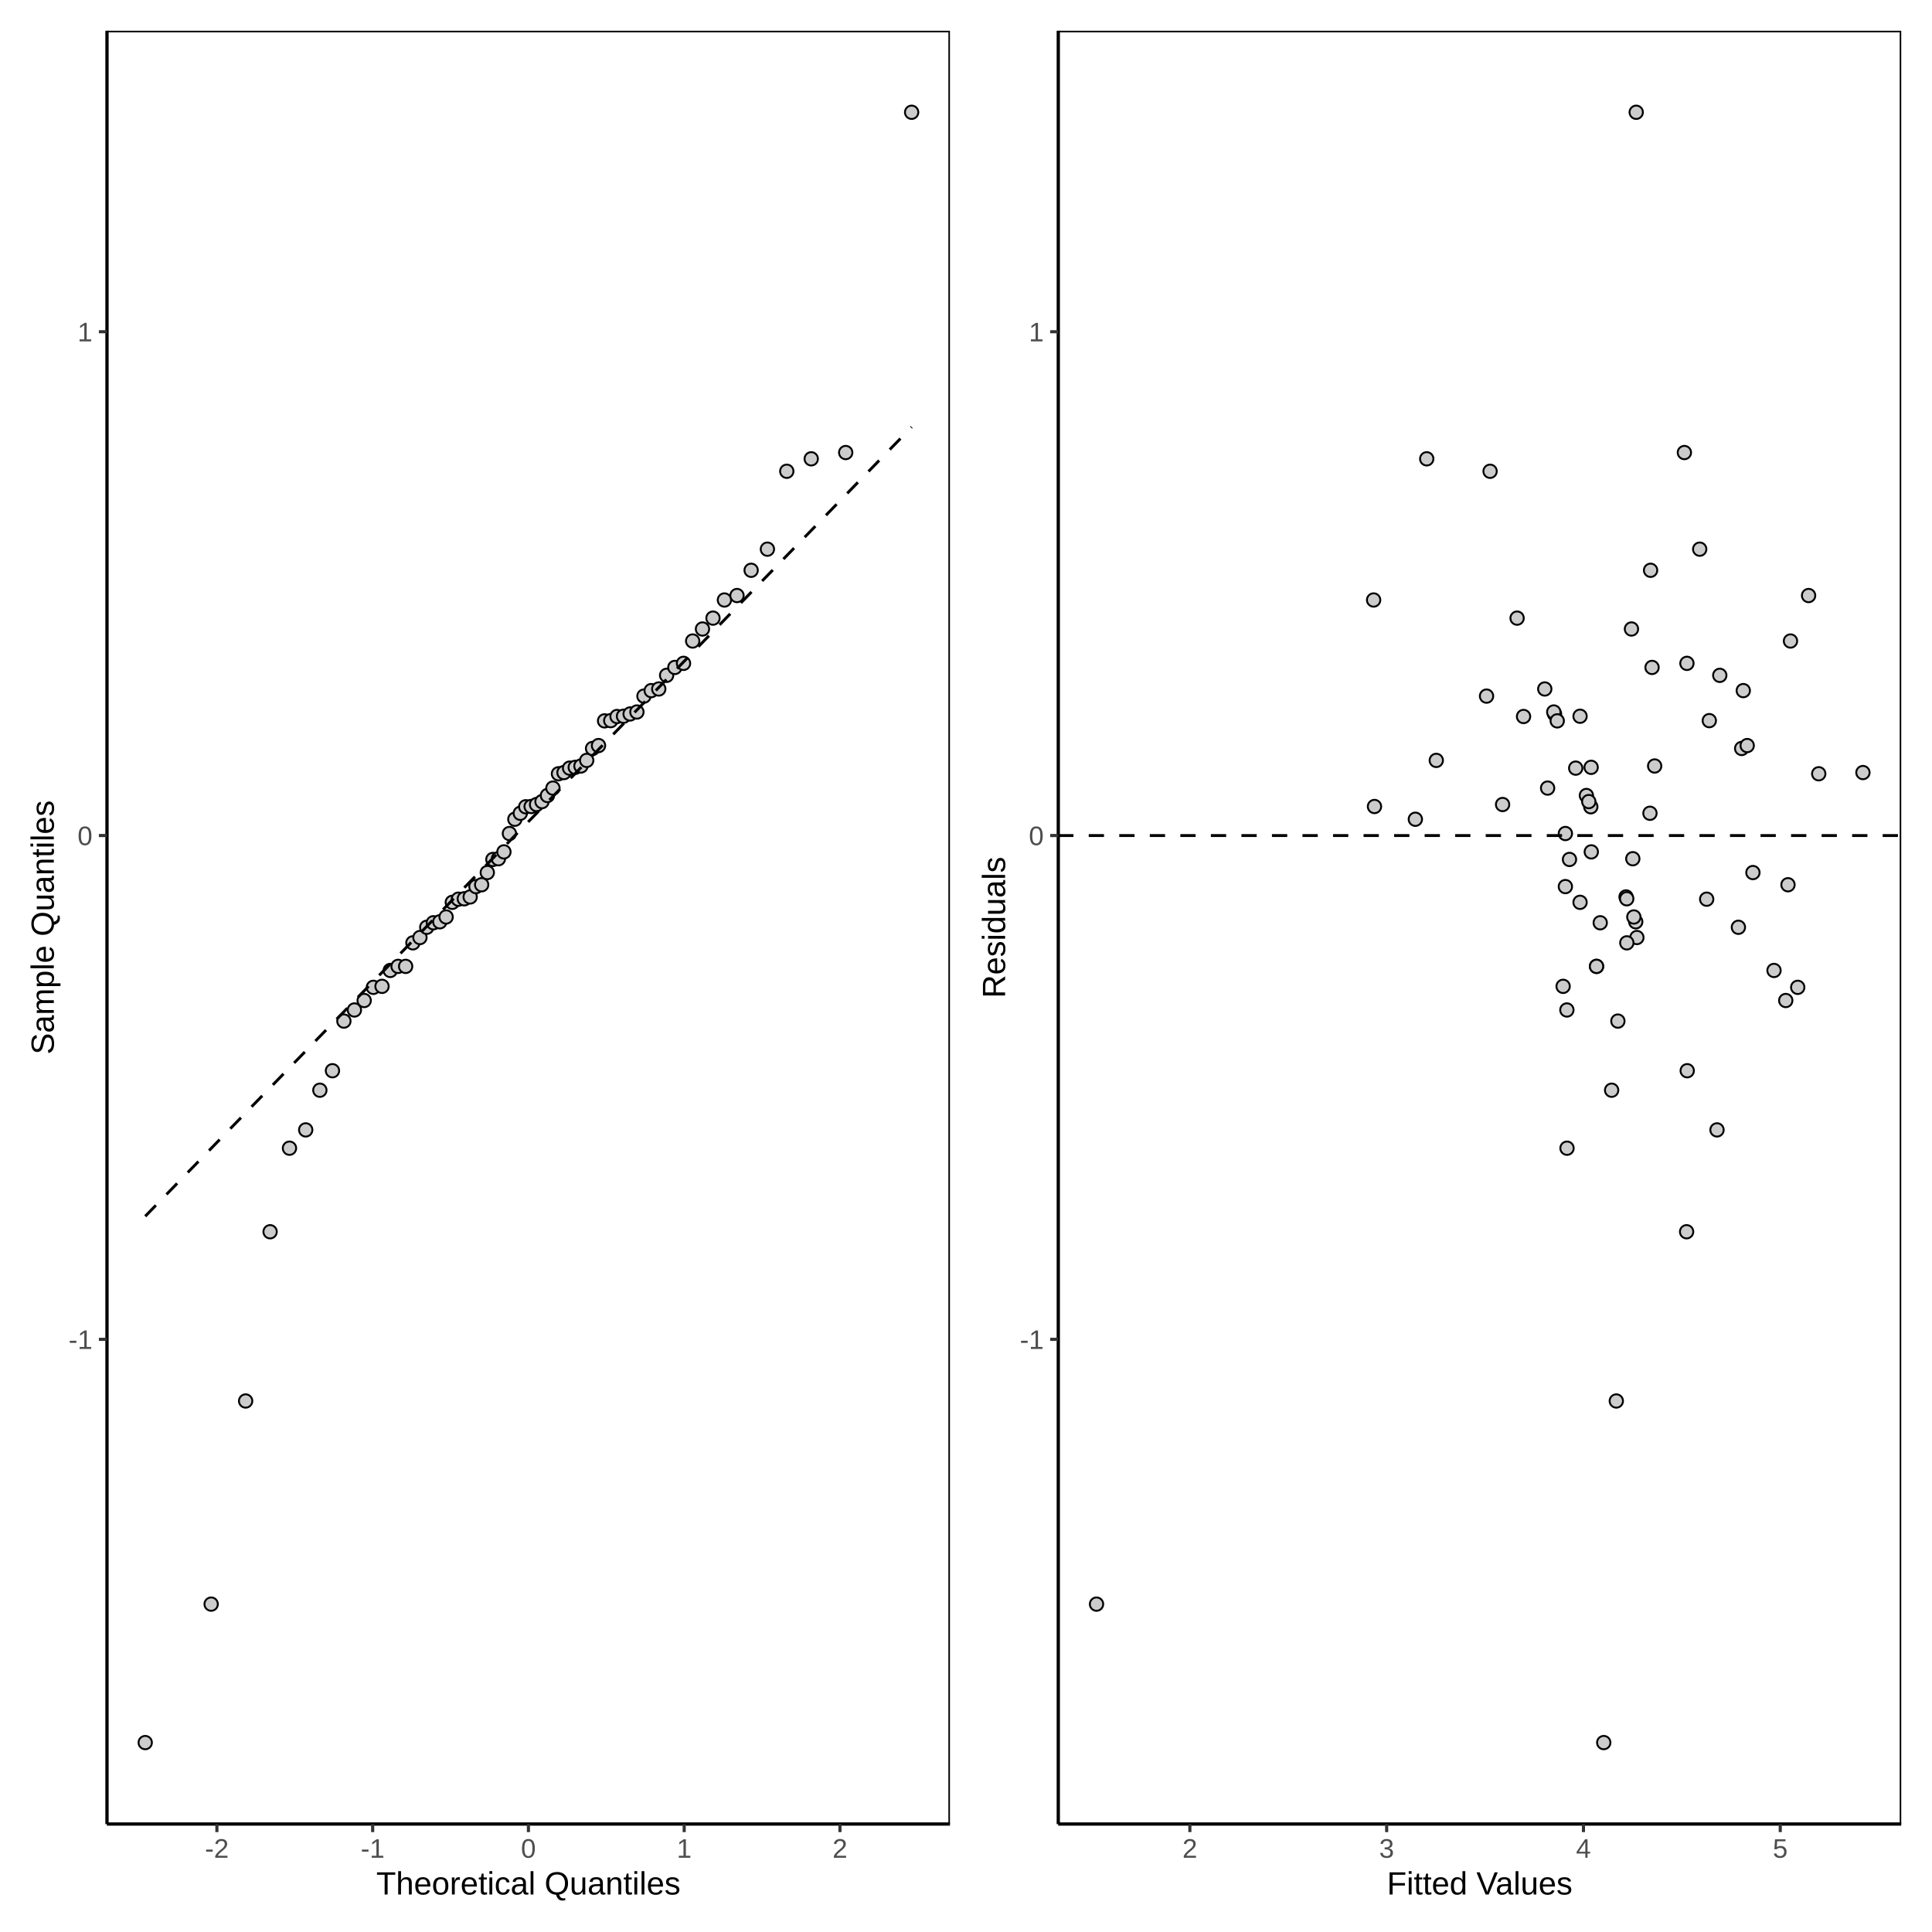
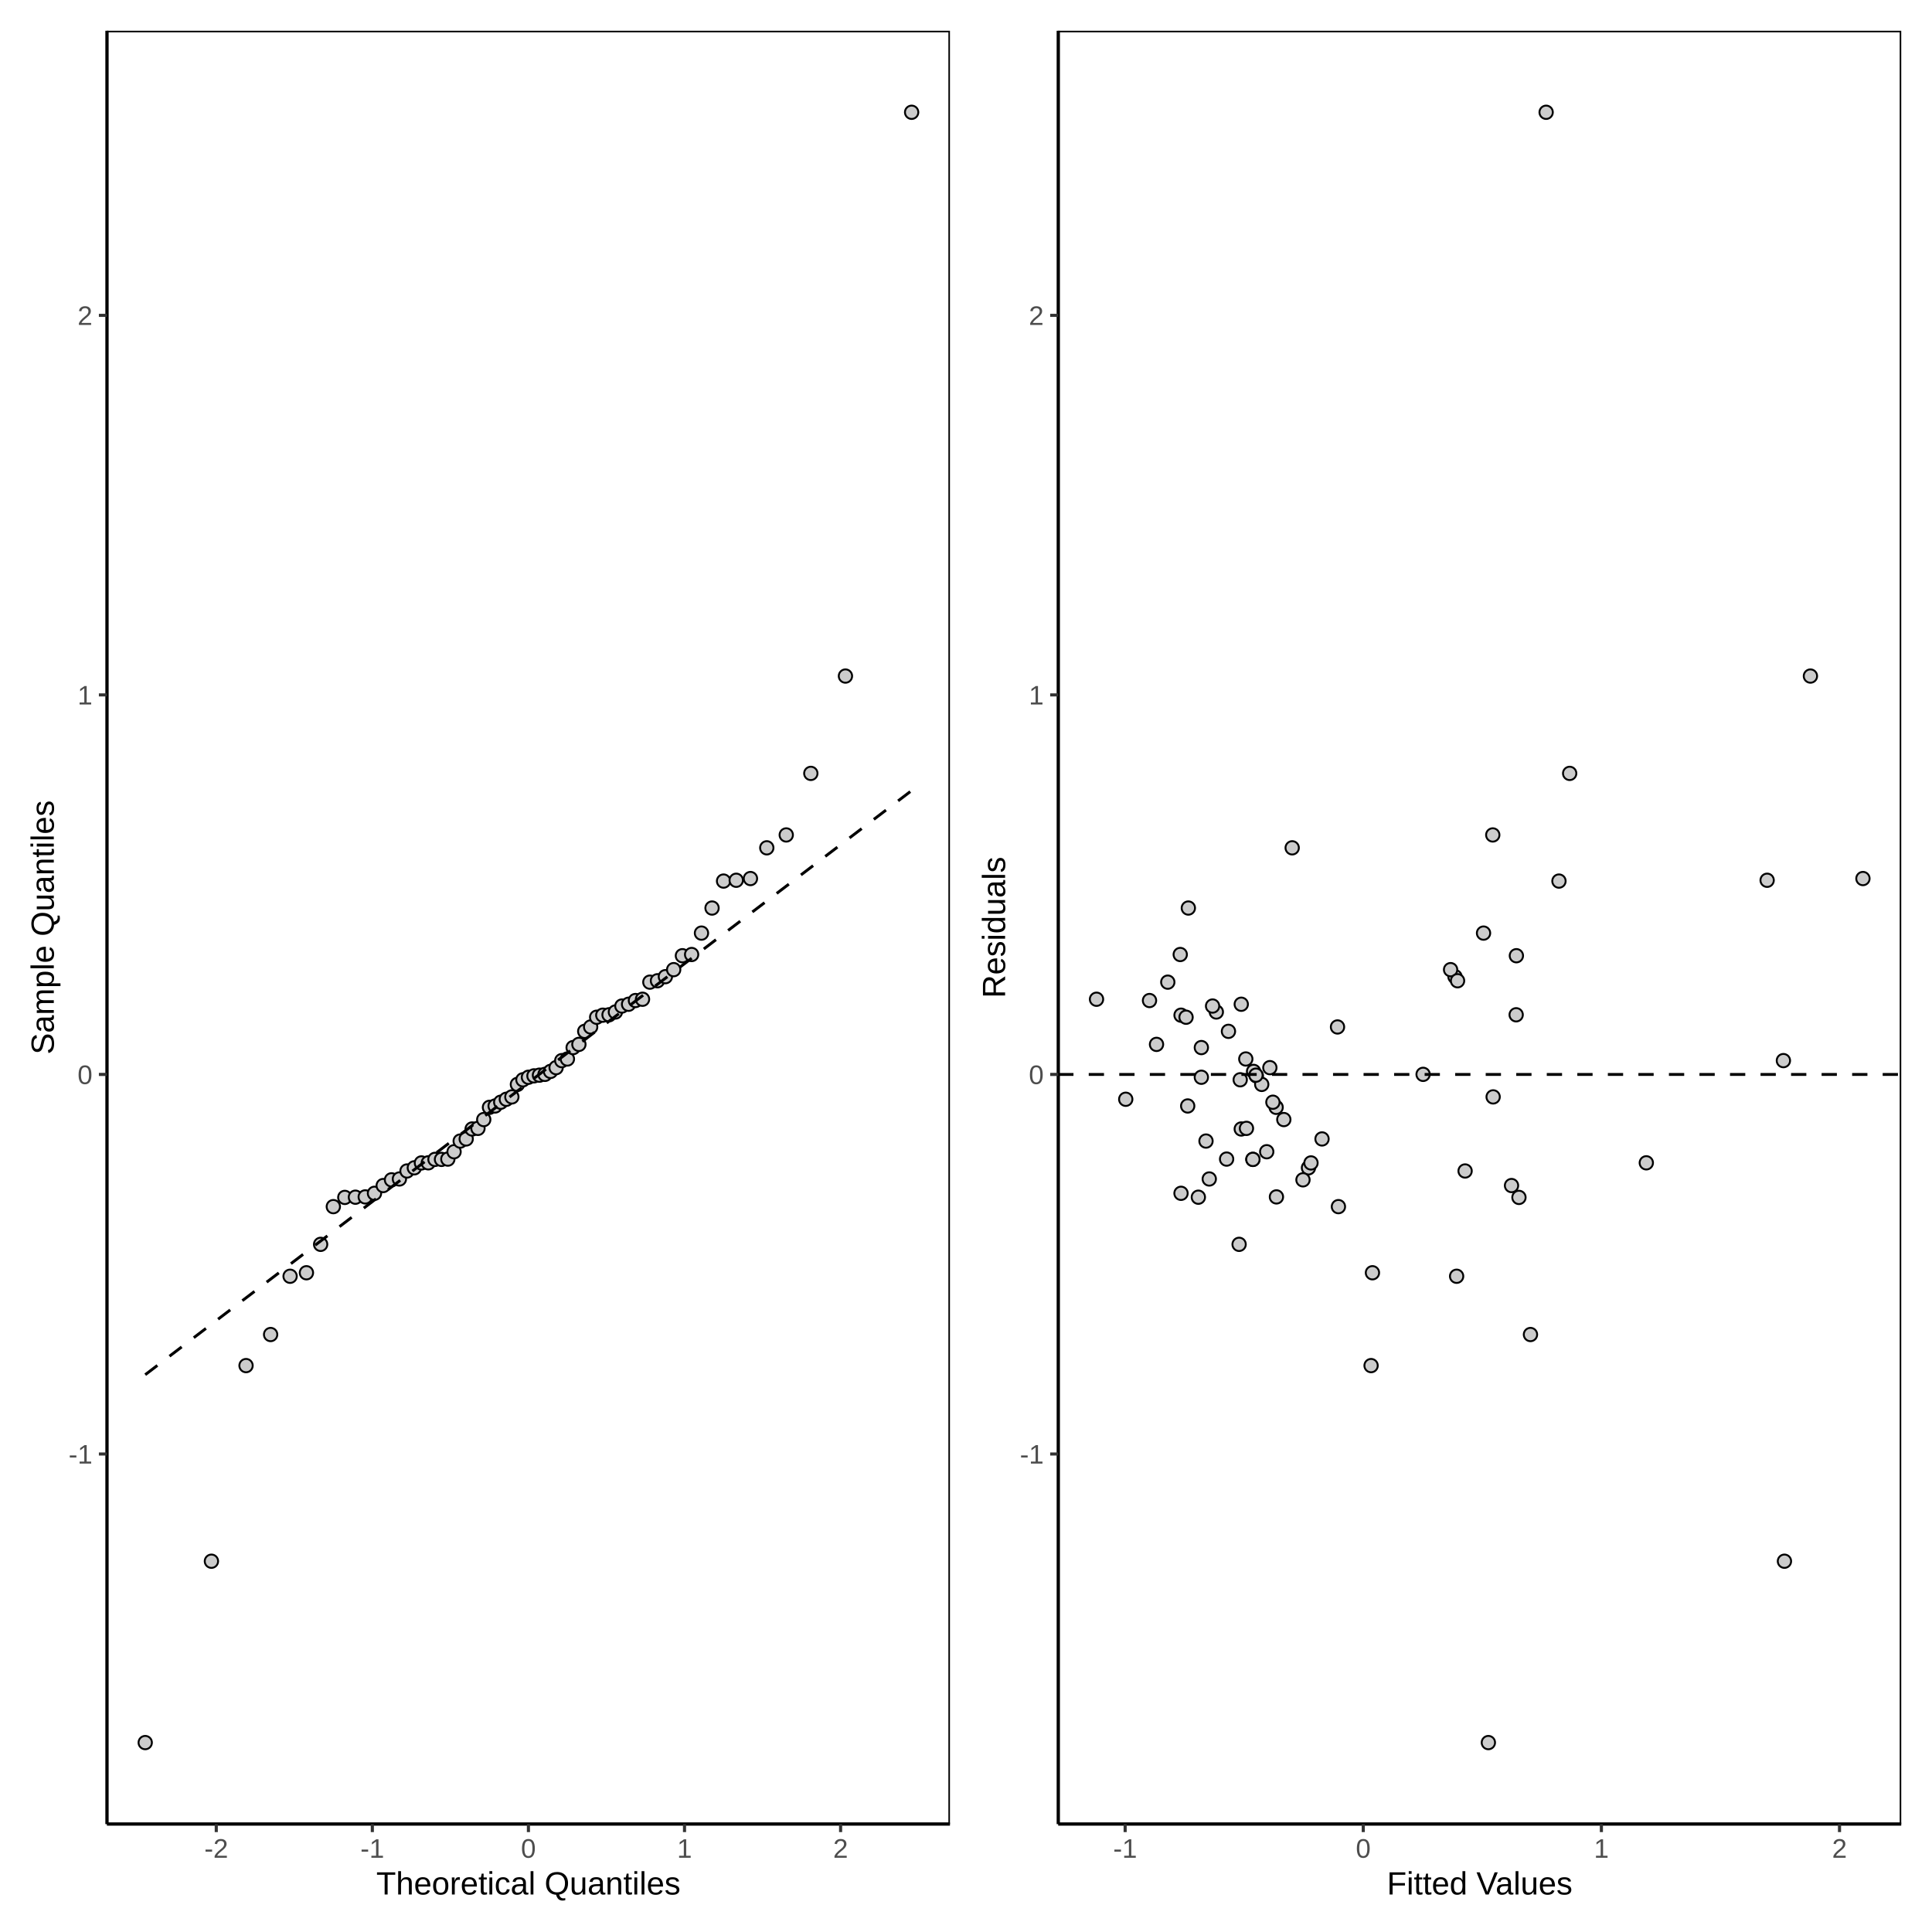
<svg xmlns="http://www.w3.org/2000/svg" class="svglite" width="720.00pt" height="720.00pt" viewBox="0 0 720.00 720.00">
  <defs>
    <style type="text/css">
    .svglite line, .svglite polyline, .svglite polygon, .svglite path, .svglite rect, .svglite circle {
      fill: none;
      stroke: #000000;
      stroke-linecap: round;
      stroke-linejoin: round;
      stroke-miterlimit: 10.00;
    }
    .svglite text {
      white-space: pre;
    }
  </style>
  </defs>
  <rect width="100%" height="100%" style="stroke: none; fill: #FFFFFF;" />
  <defs>
    <clipPath id="cpMC4wMHw3MjAuMDB8MC4wMHw3MjAuMDA=">
      <rect x="0.00" y="0.00" width="720.00" height="720.00" />
    </clipPath>
  </defs>
  <g clip-path="url(#cpMC4wMHw3MjAuMDB8MC4wMHw3MjAuMDA=)">
    <rect x="0" y="0.00" width="720.00" height="720.00" style="stroke-width: 1.07; stroke: #FFFFFF; fill: #FFFFFF;" />
  </g>
  <defs>
    <clipPath id="cpMzkuODR8NzA4LjU0fDExLjQ2fDY3OS43OQ==">
      <rect x="39.84" y="11.46" width="668.70" height="668.33" />
    </clipPath>
  </defs>
  <g clip-path="url(#cpMzkuODR8NzA4LjU0fDExLjQ2fDY3OS43OQ==)">
</g>
  <g clip-path="url(#cpMC4wMHw3MjAuMDB8MC4wMHw3MjAuMDA=)">
</g>
  <defs>
    <clipPath id="cpNS40OHwzNjAuMDB8NS40OHw3MTQuNTI=">
      <rect x="5.48" y="5.48" width="354.52" height="709.04" />
    </clipPath>
  </defs>
  <g clip-path="url(#cpNS40OHwzNjAuMDB8NS40OHw3MTQuNTI=)">
    <rect x="5.48" y="5.48" width="354.52" height="709.04" style="stroke-width: 1.16; stroke: #FFFFFF; fill: #FFFFFF;" />
  </g>
  <g clip-path="url(#cpMC4wMHw3MjAuMDB8MC4wMHw3MjAuMDA=)">
</g>
  <defs>
    <clipPath id="cpMzYwLjAwfDcxNC41Mnw1LjQ4fDcxNC41Mg==">
      <rect x="360.00" y="5.48" width="354.52" height="709.04" />
    </clipPath>
  </defs>
  <g clip-path="url(#cpMzYwLjAwfDcxNC41Mnw1LjQ4fDcxNC41Mg==)">
    <rect x="360.00" y="5.48" width="354.52" height="709.04" style="stroke-width: 1.16; stroke: #FFFFFF; fill: #FFFFFF;" />
  </g>
  <g clip-path="url(#cpMC4wMHw3MjAuMDB8MC4wMHw3MjAuMDA=)">
</g>
  <defs>
    <clipPath id="cpMzkuODR8MzU0LjAyfDExLjQ2fDY3OS43OQ==">
      <rect x="39.84" y="11.46" width="314.18" height="668.33" />
    </clipPath>
  </defs>
  <g clip-path="url(#cpMzkuODR8MzU0LjAyfDExLjQ2fDY3OS43OQ==)">
    <rect x="39.84" y="11.46" width="314.18" height="668.33" style="stroke-width: 1.16; stroke: none; fill: #FFFFFF;" />
    <circle cx="54.12" cy="649.41" r="2.49" style="stroke-width: 0.71; fill: #CCCCCC;" />
-     <circle cx="78.69" cy="597.81" r="2.49" style="stroke-width: 0.71; fill: #CCCCCC;" />
-     <circle cx="91.54" cy="522.11" r="2.49" style="stroke-width: 0.71; fill: #CCCCCC;" />
-     <circle cx="100.66" cy="459.04" r="2.49" style="stroke-width: 0.71; fill: #CCCCCC;" />
-     <circle cx="107.88" cy="427.90" r="2.49" style="stroke-width: 0.71; fill: #CCCCCC;" />
-     <circle cx="113.93" cy="421.08" r="2.49" style="stroke-width: 0.71; fill: #CCCCCC;" />
-     <circle cx="119.20" cy="406.29" r="2.49" style="stroke-width: 0.71; fill: #CCCCCC;" />
-     <circle cx="123.90" cy="399.03" r="2.49" style="stroke-width: 0.71; fill: #CCCCCC;" />
-     <circle cx="128.16" cy="380.53" r="2.49" style="stroke-width: 0.71; fill: #CCCCCC;" />
-     <circle cx="132.08" cy="376.39" r="2.49" style="stroke-width: 0.71; fill: #CCCCCC;" />
-     <circle cx="135.72" cy="372.86" r="2.49" style="stroke-width: 0.71; fill: #CCCCCC;" />
-     <circle cx="139.14" cy="367.95" r="2.49" style="stroke-width: 0.71; fill: #CCCCCC;" />
-     <circle cx="142.37" cy="367.58" r="2.49" style="stroke-width: 0.71; fill: #CCCCCC;" />
-     <circle cx="145.43" cy="361.66" r="2.49" style="stroke-width: 0.71; fill: #CCCCCC;" />
-     <circle cx="148.36" cy="360.14" r="2.49" style="stroke-width: 0.71; fill: #CCCCCC;" />
-     <circle cx="151.17" cy="360.14" r="2.49" style="stroke-width: 0.71; fill: #CCCCCC;" />
-     <circle cx="153.88" cy="351.37" r="2.49" style="stroke-width: 0.71; fill: #CCCCCC;" />
-     <circle cx="156.50" cy="349.39" r="2.49" style="stroke-width: 0.71; fill: #CCCCCC;" />
-     <circle cx="159.04" cy="345.57" r="2.49" style="stroke-width: 0.71; fill: #CCCCCC;" />
-     <circle cx="161.50" cy="343.89" r="2.49" style="stroke-width: 0.71; fill: #CCCCCC;" />
-     <circle cx="163.91" cy="343.53" r="2.49" style="stroke-width: 0.71; fill: #CCCCCC;" />
-     <circle cx="166.26" cy="341.73" r="2.49" style="stroke-width: 0.71; fill: #CCCCCC;" />
-     <circle cx="168.56" cy="336.27" r="2.49" style="stroke-width: 0.71; fill: #CCCCCC;" />
-     <circle cx="170.82" cy="335.10" r="2.49" style="stroke-width: 0.71; fill: #CCCCCC;" />
-     <circle cx="173.03" cy="334.95" r="2.49" style="stroke-width: 0.71; fill: #CCCCCC;" />
-     <circle cx="175.22" cy="334.26" r="2.49" style="stroke-width: 0.71; fill: #CCCCCC;" />
-     <circle cx="177.37" cy="330.41" r="2.49" style="stroke-width: 0.71; fill: #CCCCCC;" />
-     <circle cx="179.50" cy="329.72" r="2.49" style="stroke-width: 0.71; fill: #CCCCCC;" />
-     <circle cx="181.60" cy="325.18" r="2.49" style="stroke-width: 0.71; fill: #CCCCCC;" />
-     <circle cx="183.68" cy="320.29" r="2.49" style="stroke-width: 0.71; fill: #CCCCCC;" />
-     <circle cx="185.75" cy="320.02" r="2.49" style="stroke-width: 0.71; fill: #CCCCCC;" />
-     <circle cx="187.80" cy="317.47" r="2.49" style="stroke-width: 0.71; fill: #CCCCCC;" />
-     <circle cx="189.84" cy="310.63" r="2.49" style="stroke-width: 0.71; fill: #CCCCCC;" />
-     <circle cx="191.87" cy="305.31" r="2.49" style="stroke-width: 0.71; fill: #CCCCCC;" />
-     <circle cx="193.90" cy="303.08" r="2.49" style="stroke-width: 0.71; fill: #CCCCCC;" />
-     <circle cx="195.92" cy="300.66" r="2.49" style="stroke-width: 0.71; fill: #CCCCCC;" />
-     <circle cx="197.94" cy="300.56" r="2.49" style="stroke-width: 0.71; fill: #CCCCCC;" />
-     <circle cx="199.96" cy="299.82" r="2.49" style="stroke-width: 0.71; fill: #CCCCCC;" />
-     <circle cx="201.99" cy="298.73" r="2.49" style="stroke-width: 0.71; fill: #CCCCCC;" />
-     <circle cx="204.02" cy="296.46" r="2.49" style="stroke-width: 0.71; fill: #CCCCCC;" />
-     <circle cx="206.06" cy="293.70" r="2.49" style="stroke-width: 0.71; fill: #CCCCCC;" />
-     <circle cx="208.12" cy="288.36" r="2.49" style="stroke-width: 0.71; fill: #CCCCCC;" />
-     <circle cx="210.18" cy="287.91" r="2.49" style="stroke-width: 0.71; fill: #CCCCCC;" />
-     <circle cx="212.27" cy="286.26" r="2.49" style="stroke-width: 0.71; fill: #CCCCCC;" />
-     <circle cx="214.37" cy="285.96" r="2.49" style="stroke-width: 0.71; fill: #CCCCCC;" />
-     <circle cx="216.50" cy="285.46" r="2.49" style="stroke-width: 0.71; fill: #CCCCCC;" />
-     <circle cx="218.65" cy="283.38" r="2.49" style="stroke-width: 0.71; fill: #CCCCCC;" />
-     <circle cx="220.83" cy="278.93" r="2.49" style="stroke-width: 0.71; fill: #CCCCCC;" />
-     <circle cx="223.05" cy="277.85" r="2.49" style="stroke-width: 0.71; fill: #CCCCCC;" />
-     <circle cx="225.31" cy="268.65" r="2.49" style="stroke-width: 0.71; fill: #CCCCCC;" />
-     <circle cx="227.61" cy="268.56" r="2.49" style="stroke-width: 0.71; fill: #CCCCCC;" />
-     <circle cx="229.95" cy="267.02" r="2.49" style="stroke-width: 0.71; fill: #CCCCCC;" />
-     <circle cx="232.36" cy="266.92" r="2.49" style="stroke-width: 0.71; fill: #CCCCCC;" />
-     <circle cx="234.83" cy="266.07" r="2.49" style="stroke-width: 0.71; fill: #CCCCCC;" />
-     <circle cx="237.36" cy="265.34" r="2.49" style="stroke-width: 0.71; fill: #CCCCCC;" />
-     <circle cx="239.98" cy="259.42" r="2.49" style="stroke-width: 0.71; fill: #CCCCCC;" />
-     <circle cx="242.69" cy="257.37" r="2.49" style="stroke-width: 0.71; fill: #CCCCCC;" />
-     <circle cx="245.50" cy="256.76" r="2.49" style="stroke-width: 0.71; fill: #CCCCCC;" />
-     <circle cx="248.43" cy="251.68" r="2.49" style="stroke-width: 0.71; fill: #CCCCCC;" />
-     <circle cx="251.50" cy="248.73" r="2.49" style="stroke-width: 0.71; fill: #CCCCCC;" />
-     <circle cx="254.73" cy="247.21" r="2.49" style="stroke-width: 0.71; fill: #CCCCCC;" />
-     <circle cx="258.14" cy="238.89" r="2.49" style="stroke-width: 0.71; fill: #CCCCCC;" />
-     <circle cx="261.79" cy="234.41" r="2.49" style="stroke-width: 0.71; fill: #CCCCCC;" />
-     <circle cx="265.71" cy="230.36" r="2.49" style="stroke-width: 0.71; fill: #CCCCCC;" />
-     <circle cx="269.97" cy="223.60" r="2.49" style="stroke-width: 0.71; fill: #CCCCCC;" />
-     <circle cx="274.66" cy="221.94" r="2.49" style="stroke-width: 0.71; fill: #CCCCCC;" />
-     <circle cx="279.93" cy="212.53" r="2.49" style="stroke-width: 0.71; fill: #CCCCCC;" />
-     <circle cx="285.99" cy="204.66" r="2.49" style="stroke-width: 0.71; fill: #CCCCCC;" />
-     <circle cx="293.21" cy="175.63" r="2.49" style="stroke-width: 0.71; fill: #CCCCCC;" />
-     <circle cx="302.32" cy="170.99" r="2.49" style="stroke-width: 0.71; fill: #CCCCCC;" />
-     <circle cx="315.17" cy="168.65" r="2.49" style="stroke-width: 0.71; fill: #CCCCCC;" />
+     <circle cx="78.79" cy="581.82" r="2.49" style="stroke-width: 0.71; fill: #CCCCCC;" />
+     <circle cx="91.69" cy="508.92" r="2.49" style="stroke-width: 0.71; fill: #CCCCCC;" />
+     <circle cx="100.85" cy="497.34" r="2.49" style="stroke-width: 0.71; fill: #CCCCCC;" />
+     <circle cx="108.11" cy="475.62" r="2.49" style="stroke-width: 0.71; fill: #CCCCCC;" />
+     <circle cx="114.20" cy="474.32" r="2.49" style="stroke-width: 0.71; fill: #CCCCCC;" />
+     <circle cx="119.49" cy="463.73" r="2.49" style="stroke-width: 0.71; fill: #CCCCCC;" />
+     <circle cx="124.22" cy="449.68" r="2.49" style="stroke-width: 0.71; fill: #CCCCCC;" />
+     <circle cx="128.50" cy="446.24" r="2.49" style="stroke-width: 0.71; fill: #CCCCCC;" />
+     <circle cx="132.45" cy="446.16" r="2.49" style="stroke-width: 0.71; fill: #CCCCCC;" />
+     <circle cx="136.11" cy="446.05" r="2.49" style="stroke-width: 0.71; fill: #CCCCCC;" />
+     <circle cx="139.56" cy="444.71" r="2.49" style="stroke-width: 0.71; fill: #CCCCCC;" />
+     <circle cx="142.81" cy="441.82" r="2.49" style="stroke-width: 0.71; fill: #CCCCCC;" />
+     <circle cx="145.90" cy="439.69" r="2.49" style="stroke-width: 0.71; fill: #CCCCCC;" />
+     <circle cx="148.85" cy="439.37" r="2.49" style="stroke-width: 0.71; fill: #CCCCCC;" />
+     <circle cx="151.68" cy="436.39" r="2.49" style="stroke-width: 0.71; fill: #CCCCCC;" />
+     <circle cx="154.41" cy="435.21" r="2.49" style="stroke-width: 0.71; fill: #CCCCCC;" />
+     <circle cx="157.05" cy="433.39" r="2.49" style="stroke-width: 0.71; fill: #CCCCCC;" />
+     <circle cx="159.61" cy="433.35" r="2.49" style="stroke-width: 0.71; fill: #CCCCCC;" />
+     <circle cx="162.10" cy="432.07" r="2.49" style="stroke-width: 0.71; fill: #CCCCCC;" />
+     <circle cx="164.53" cy="432.07" r="2.49" style="stroke-width: 0.71; fill: #CCCCCC;" />
+     <circle cx="166.90" cy="431.96" r="2.49" style="stroke-width: 0.71; fill: #CCCCCC;" />
+     <circle cx="169.22" cy="429.22" r="2.49" style="stroke-width: 0.71; fill: #CCCCCC;" />
+     <circle cx="171.50" cy="425.24" r="2.49" style="stroke-width: 0.71; fill: #CCCCCC;" />
+     <circle cx="173.74" cy="424.45" r="2.49" style="stroke-width: 0.71; fill: #CCCCCC;" />
+     <circle cx="175.95" cy="420.74" r="2.49" style="stroke-width: 0.71; fill: #CCCCCC;" />
+     <circle cx="178.13" cy="420.51" r="2.49" style="stroke-width: 0.71; fill: #CCCCCC;" />
+     <circle cx="180.28" cy="417.23" r="2.49" style="stroke-width: 0.71; fill: #CCCCCC;" />
+     <circle cx="182.41" cy="412.67" r="2.49" style="stroke-width: 0.71; fill: #CCCCCC;" />
+     <circle cx="184.52" cy="412.16" r="2.49" style="stroke-width: 0.71; fill: #CCCCCC;" />
+     <circle cx="186.61" cy="410.76" r="2.49" style="stroke-width: 0.71; fill: #CCCCCC;" />
+     <circle cx="188.69" cy="409.66" r="2.49" style="stroke-width: 0.71; fill: #CCCCCC;" />
+     <circle cx="190.76" cy="408.78" r="2.49" style="stroke-width: 0.71; fill: #CCCCCC;" />
+     <circle cx="192.82" cy="404.13" r="2.49" style="stroke-width: 0.71; fill: #CCCCCC;" />
+     <circle cx="194.88" cy="402.40" r="2.49" style="stroke-width: 0.71; fill: #CCCCCC;" />
+     <circle cx="196.93" cy="401.46" r="2.49" style="stroke-width: 0.71; fill: #CCCCCC;" />
+     <circle cx="198.99" cy="400.94" r="2.49" style="stroke-width: 0.71; fill: #CCCCCC;" />
+     <circle cx="201.04" cy="400.68" r="2.49" style="stroke-width: 0.71; fill: #CCCCCC;" />
+     <circle cx="203.10" cy="400.38" r="2.49" style="stroke-width: 0.71; fill: #CCCCCC;" />
+     <circle cx="205.17" cy="399.28" r="2.49" style="stroke-width: 0.71; fill: #CCCCCC;" />
+     <circle cx="207.25" cy="397.88" r="2.49" style="stroke-width: 0.71; fill: #CCCCCC;" />
+     <circle cx="209.35" cy="395.26" r="2.49" style="stroke-width: 0.71; fill: #CCCCCC;" />
+     <circle cx="211.46" cy="394.65" r="2.49" style="stroke-width: 0.71; fill: #CCCCCC;" />
+     <circle cx="213.59" cy="390.40" r="2.49" style="stroke-width: 0.71; fill: #CCCCCC;" />
+     <circle cx="215.74" cy="389.21" r="2.49" style="stroke-width: 0.71; fill: #CCCCCC;" />
+     <circle cx="217.91" cy="384.35" r="2.49" style="stroke-width: 0.71; fill: #CCCCCC;" />
+     <circle cx="220.12" cy="382.72" r="2.49" style="stroke-width: 0.71; fill: #CCCCCC;" />
+     <circle cx="222.36" cy="379.09" r="2.49" style="stroke-width: 0.71; fill: #CCCCCC;" />
+     <circle cx="224.64" cy="378.33" r="2.49" style="stroke-width: 0.71; fill: #CCCCCC;" />
+     <circle cx="226.97" cy="378.18" r="2.49" style="stroke-width: 0.71; fill: #CCCCCC;" />
+     <circle cx="229.34" cy="377.14" r="2.49" style="stroke-width: 0.71; fill: #CCCCCC;" />
+     <circle cx="231.76" cy="374.92" r="2.49" style="stroke-width: 0.71; fill: #CCCCCC;" />
+     <circle cx="234.25" cy="374.25" r="2.49" style="stroke-width: 0.71; fill: #CCCCCC;" />
+     <circle cx="236.81" cy="372.87" r="2.49" style="stroke-width: 0.71; fill: #CCCCCC;" />
+     <circle cx="239.45" cy="372.39" r="2.49" style="stroke-width: 0.71; fill: #CCCCCC;" />
+     <circle cx="242.18" cy="366.02" r="2.49" style="stroke-width: 0.71; fill: #CCCCCC;" />
+     <circle cx="245.02" cy="365.50" r="2.49" style="stroke-width: 0.71; fill: #CCCCCC;" />
+     <circle cx="247.97" cy="363.98" r="2.49" style="stroke-width: 0.71; fill: #CCCCCC;" />
+     <circle cx="251.06" cy="361.36" r="2.49" style="stroke-width: 0.71; fill: #CCCCCC;" />
+     <circle cx="254.31" cy="356.17" r="2.49" style="stroke-width: 0.71; fill: #CCCCCC;" />
+     <circle cx="257.75" cy="355.72" r="2.49" style="stroke-width: 0.71; fill: #CCCCCC;" />
+     <circle cx="261.42" cy="347.74" r="2.49" style="stroke-width: 0.71; fill: #CCCCCC;" />
+     <circle cx="265.36" cy="338.40" r="2.49" style="stroke-width: 0.71; fill: #CCCCCC;" />
+     <circle cx="269.65" cy="328.35" r="2.49" style="stroke-width: 0.71; fill: #CCCCCC;" />
+     <circle cx="274.37" cy="328.05" r="2.49" style="stroke-width: 0.71; fill: #CCCCCC;" />
+     <circle cx="279.67" cy="327.41" r="2.49" style="stroke-width: 0.71; fill: #CCCCCC;" />
+     <circle cx="285.76" cy="315.96" r="2.49" style="stroke-width: 0.71; fill: #CCCCCC;" />
+     <circle cx="293.01" cy="311.16" r="2.49" style="stroke-width: 0.71; fill: #CCCCCC;" />
+     <circle cx="302.17" cy="288.22" r="2.49" style="stroke-width: 0.71; fill: #CCCCCC;" />
+     <circle cx="315.07" cy="251.95" r="2.49" style="stroke-width: 0.71; fill: #CCCCCC;" />
    <circle cx="339.74" cy="41.84" r="2.49" style="stroke-width: 0.71; fill: #CCCCCC;" />
-     <polyline points="54.12,453.27 339.74,159.14 " style="stroke-width: 1.07; stroke-dasharray: 5.69,5.69; stroke-linecap: butt;" />
+     <polyline points="54.12,512.31 339.74,294.62 " style="stroke-width: 1.07; stroke-dasharray: 5.69,5.69; stroke-linecap: butt;" />
    <rect x="39.84" y="11.46" width="314.18" height="668.33" style="stroke-width: 1.16;" />
  </g>
  <g clip-path="url(#cpMC4wMHw3MjAuMDB8MC4wMHw3MjAuMDA=)">
    <polyline points="39.84,679.79 39.84,11.46 " style="stroke-width: 1.16; stroke-linecap: butt;" />
-     <text x="34.46" y="502.71" text-anchor="end" style="font-size: 10.00px;fill: #4D4D4D; font-family: &quot;Arial&quot;;" textLength="8.90px" lengthAdjust="spacingAndGlyphs">-1</text>
-     <text x="34.46" y="314.96" text-anchor="end" style="font-size: 10.00px;fill: #4D4D4D; font-family: &quot;Arial&quot;;" textLength="5.57px" lengthAdjust="spacingAndGlyphs">0</text>
-     <text x="34.46" y="127.21" text-anchor="end" style="font-size: 10.00px;fill: #4D4D4D; font-family: &quot;Arial&quot;;" textLength="5.57px" lengthAdjust="spacingAndGlyphs">1</text>
-     <polyline points="36.85,499.13 39.84,499.13 " style="stroke-width: 1.16; stroke: #333333; stroke-linecap: butt;" />
-     <polyline points="36.85,311.38 39.84,311.38 " style="stroke-width: 1.16; stroke: #333333; stroke-linecap: butt;" />
-     <polyline points="36.85,123.63 39.84,123.63 " style="stroke-width: 1.16; stroke: #333333; stroke-linecap: butt;" />
+     <text x="34.46" y="545.44" text-anchor="end" style="font-size: 10.00px;fill: #4D4D4D; font-family: &quot;Arial&quot;;" textLength="8.90px" lengthAdjust="spacingAndGlyphs">-1</text>
+     <text x="34.46" y="404.00" text-anchor="end" style="font-size: 10.00px;fill: #4D4D4D; font-family: &quot;Arial&quot;;" textLength="5.57px" lengthAdjust="spacingAndGlyphs">0</text>
+     <text x="34.46" y="262.55" text-anchor="end" style="font-size: 10.00px;fill: #4D4D4D; font-family: &quot;Arial&quot;;" textLength="5.57px" lengthAdjust="spacingAndGlyphs">1</text>
+     <text x="34.46" y="121.10" text-anchor="end" style="font-size: 10.00px;fill: #4D4D4D; font-family: &quot;Arial&quot;;" textLength="5.57px" lengthAdjust="spacingAndGlyphs">2</text>
+     <polyline points="36.85,541.86 39.84,541.86 " style="stroke-width: 1.16; stroke: #333333; stroke-linecap: butt;" />
+     <polyline points="36.85,400.41 39.84,400.41 " style="stroke-width: 1.16; stroke: #333333; stroke-linecap: butt;" />
+     <polyline points="36.85,258.97 39.84,258.97 " style="stroke-width: 1.16; stroke: #333333; stroke-linecap: butt;" />
+     <polyline points="36.85,117.52 39.84,117.52 " style="stroke-width: 1.16; stroke: #333333; stroke-linecap: butt;" />
    <polyline points="39.84,679.79 354.02,679.79 " style="stroke-width: 1.16; stroke-linecap: butt;" />
-     <polyline points="80.83,682.78 80.83,679.79 " style="stroke-width: 1.16; stroke: #333333; stroke-linecap: butt;" />
-     <polyline points="138.88,682.78 138.88,679.79 " style="stroke-width: 1.16; stroke: #333333; stroke-linecap: butt;" />
+     <polyline points="80.60,682.78 80.60,679.79 " style="stroke-width: 1.16; stroke: #333333; stroke-linecap: butt;" />
+     <polyline points="138.76,682.78 138.76,679.79 " style="stroke-width: 1.16; stroke: #333333; stroke-linecap: butt;" />
    <polyline points="196.93,682.78 196.93,679.79 " style="stroke-width: 1.16; stroke: #333333; stroke-linecap: butt;" />
-     <polyline points="254.98,682.78 254.98,679.79 " style="stroke-width: 1.16; stroke: #333333; stroke-linecap: butt;" />
-     <polyline points="313.03,682.78 313.03,679.79 " style="stroke-width: 1.16; stroke: #333333; stroke-linecap: butt;" />
-     <text x="80.83" y="692.33" text-anchor="middle" style="font-size: 10.00px;fill: #4D4D4D; font-family: &quot;Arial&quot;;" textLength="8.90px" lengthAdjust="spacingAndGlyphs">-2</text>
-     <text x="138.88" y="692.33" text-anchor="middle" style="font-size: 10.00px;fill: #4D4D4D; font-family: &quot;Arial&quot;;" textLength="8.90px" lengthAdjust="spacingAndGlyphs">-1</text>
+     <polyline points="255.10,682.78 255.10,679.79 " style="stroke-width: 1.16; stroke: #333333; stroke-linecap: butt;" />
+     <polyline points="313.27,682.78 313.27,679.79 " style="stroke-width: 1.16; stroke: #333333; stroke-linecap: butt;" />
+     <text x="80.60" y="692.33" text-anchor="middle" style="font-size: 10.00px;fill: #4D4D4D; font-family: &quot;Arial&quot;;" textLength="8.90px" lengthAdjust="spacingAndGlyphs">-2</text>
+     <text x="138.76" y="692.33" text-anchor="middle" style="font-size: 10.00px;fill: #4D4D4D; font-family: &quot;Arial&quot;;" textLength="8.90px" lengthAdjust="spacingAndGlyphs">-1</text>
    <text x="196.93" y="692.33" text-anchor="middle" style="font-size: 10.00px;fill: #4D4D4D; font-family: &quot;Arial&quot;;" textLength="5.57px" lengthAdjust="spacingAndGlyphs">0</text>
-     <text x="254.98" y="692.33" text-anchor="middle" style="font-size: 10.00px;fill: #4D4D4D; font-family: &quot;Arial&quot;;" textLength="5.57px" lengthAdjust="spacingAndGlyphs">1</text>
-     <text x="313.03" y="692.33" text-anchor="middle" style="font-size: 10.00px;fill: #4D4D4D; font-family: &quot;Arial&quot;;" textLength="5.57px" lengthAdjust="spacingAndGlyphs">2</text>
+     <text x="255.10" y="692.33" text-anchor="middle" style="font-size: 10.00px;fill: #4D4D4D; font-family: &quot;Arial&quot;;" textLength="5.57px" lengthAdjust="spacingAndGlyphs">1</text>
+     <text x="313.27" y="692.33" text-anchor="middle" style="font-size: 10.00px;fill: #4D4D4D; font-family: &quot;Arial&quot;;" textLength="5.57px" lengthAdjust="spacingAndGlyphs">2</text>
    <text x="196.93" y="706.02" text-anchor="middle" style="font-size: 12.00px; font-family: &quot;Arial&quot;;" textLength="113.40px" lengthAdjust="spacingAndGlyphs">Theoretical Quantiles</text>
    <text transform="translate(20.05,345.62) rotate(-90)" text-anchor="middle" style="font-size: 12.00px; font-family: &quot;Arial&quot;;" textLength="94.73px" lengthAdjust="spacingAndGlyphs">Sample Quantiles</text>
  </g>
  <defs>
    <clipPath id="cpMzk0LjM2fDcwOC41NHwxMS40Nnw2NzkuNzk=">
      <rect x="394.36" y="11.46" width="314.18" height="668.33" />
    </clipPath>
  </defs>
  <g clip-path="url(#cpMzk0LjM2fDcwOC41NHwxMS40Nnw2NzkuNzk=)">
    <rect x="394.36" y="11.46" width="314.18" height="668.33" style="stroke-width: 1.16; stroke: none; fill: #FFFFFF;" />
-     <circle cx="614.89" cy="303.08" r="2.49" style="stroke-width: 0.71; fill: #CCCCCC;" />
-     <circle cx="608.00" cy="234.41" r="2.49" style="stroke-width: 0.71; fill: #CCCCCC;" />
-     <circle cx="649.07" cy="278.93" r="2.49" style="stroke-width: 0.71; fill: #CCCCCC;" />
-     <circle cx="649.67" cy="257.37" r="2.49" style="stroke-width: 0.71; fill: #CCCCCC;" />
-     <circle cx="647.85" cy="345.57" r="2.49" style="stroke-width: 0.71; fill: #CCCCCC;" />
-     <circle cx="588.84" cy="336.27" r="2.49" style="stroke-width: 0.71; fill: #CCCCCC;" />
-     <circle cx="583.98" cy="427.90" r="2.49" style="stroke-width: 0.71; fill: #CCCCCC;" />
-     <circle cx="600.61" cy="406.29" r="2.49" style="stroke-width: 0.71; fill: #CCCCCC;" />
-     <circle cx="553.99" cy="259.42" r="2.49" style="stroke-width: 0.71; fill: #CCCCCC;" />
-     <circle cx="588.84" cy="266.92" r="2.49" style="stroke-width: 0.71; fill: #CCCCCC;" />
-     <circle cx="615.67" cy="248.73" r="2.49" style="stroke-width: 0.71; fill: #CCCCCC;" />
-     <circle cx="628.55" cy="459.04" r="2.49" style="stroke-width: 0.71; fill: #CCCCCC;" />
-     <circle cx="633.43" cy="204.66" r="2.49" style="stroke-width: 0.71; fill: #CCCCCC;" />
-     <circle cx="628.78" cy="399.03" r="2.49" style="stroke-width: 0.71; fill: #CCCCCC;" />
-     <circle cx="640.91" cy="251.68" r="2.49" style="stroke-width: 0.71; fill: #CCCCCC;" />
-     <circle cx="627.72" cy="168.65" r="2.49" style="stroke-width: 0.71; fill: #CCCCCC;" />
-     <circle cx="616.64" cy="285.46" r="2.49" style="stroke-width: 0.71; fill: #CCCCCC;" />
-     <circle cx="609.77" cy="41.84" r="2.49" style="stroke-width: 0.71; fill: #CCCCCC;" />
-     <circle cx="651.13" cy="277.85" r="2.49" style="stroke-width: 0.71; fill: #CCCCCC;" />
-     <circle cx="597.67" cy="649.41" r="2.49" style="stroke-width: 0.71; fill: #CCCCCC;" />
-     <circle cx="637.01" cy="268.56" r="2.49" style="stroke-width: 0.71; fill: #CCCCCC;" />
-     <circle cx="608.50" cy="320.02" r="2.49" style="stroke-width: 0.71; fill: #CCCCCC;" />
-     <circle cx="694.26" cy="287.91" r="2.49" style="stroke-width: 0.71; fill: #CCCCCC;" />
-     <circle cx="677.79" cy="288.36" r="2.49" style="stroke-width: 0.71; fill: #CCCCCC;" />
-     <circle cx="669.96" cy="367.95" r="2.49" style="stroke-width: 0.71; fill: #CCCCCC;" />
-     <circle cx="674.01" cy="221.94" r="2.49" style="stroke-width: 0.71; fill: #CCCCCC;" />
-     <circle cx="667.26" cy="238.89" r="2.49" style="stroke-width: 0.71; fill: #CCCCCC;" />
-     <circle cx="575.69" cy="256.76" r="2.49" style="stroke-width: 0.71; fill: #CCCCCC;" />
-     <circle cx="512.23" cy="300.56" r="2.49" style="stroke-width: 0.71; fill: #CCCCCC;" />
-     <circle cx="531.70" cy="170.99" r="2.49" style="stroke-width: 0.71; fill: #CCCCCC;" />
-     <circle cx="408.64" cy="597.81" r="2.49" style="stroke-width: 0.71; fill: #CCCCCC;" />
-     <circle cx="653.26" cy="325.18" r="2.49" style="stroke-width: 0.71; fill: #CCCCCC;" />
-     <circle cx="594.98" cy="360.14" r="2.49" style="stroke-width: 0.71; fill: #CCCCCC;" />
-     <circle cx="594.98" cy="360.14" r="2.49" style="stroke-width: 0.71; fill: #CCCCCC;" />
-     <circle cx="583.37" cy="310.63" r="2.49" style="stroke-width: 0.71; fill: #CCCCCC;" />
-     <circle cx="576.75" cy="293.70" r="2.49" style="stroke-width: 0.71; fill: #CCCCCC;" />
-     <circle cx="583.37" cy="330.41" r="2.49" style="stroke-width: 0.71; fill: #CCCCCC;" />
-     <circle cx="579.33" cy="266.07" r="2.49" style="stroke-width: 0.71; fill: #CCCCCC;" />
-     <circle cx="592.84" cy="300.66" r="2.49" style="stroke-width: 0.71; fill: #CCCCCC;" />
-     <circle cx="592.97" cy="285.96" r="2.49" style="stroke-width: 0.71; fill: #CCCCCC;" />
-     <circle cx="602.94" cy="380.53" r="2.49" style="stroke-width: 0.71; fill: #CCCCCC;" />
-     <circle cx="587.22" cy="286.26" r="2.49" style="stroke-width: 0.71; fill: #CCCCCC;" />
-     <circle cx="559.97" cy="299.82" r="2.49" style="stroke-width: 0.71; fill: #CCCCCC;" />
-     <circle cx="610.02" cy="349.39" r="2.49" style="stroke-width: 0.71; fill: #CCCCCC;" />
-     <circle cx="583.93" cy="376.39" r="2.49" style="stroke-width: 0.71; fill: #CCCCCC;" />
-     <circle cx="582.53" cy="367.58" r="2.49" style="stroke-width: 0.71; fill: #CCCCCC;" />
-     <circle cx="567.78" cy="267.02" r="2.49" style="stroke-width: 0.71; fill: #CCCCCC;" />
-     <circle cx="639.88" cy="421.08" r="2.49" style="stroke-width: 0.71; fill: #CCCCCC;" />
-     <circle cx="593.03" cy="317.47" r="2.49" style="stroke-width: 0.71; fill: #CCCCCC;" />
-     <circle cx="596.36" cy="343.89" r="2.49" style="stroke-width: 0.71; fill: #CCCCCC;" />
-     <circle cx="555.31" cy="175.63" r="2.49" style="stroke-width: 0.71; fill: #CCCCCC;" />
-     <circle cx="591.20" cy="296.46" r="2.49" style="stroke-width: 0.71; fill: #CCCCCC;" />
-     <circle cx="592.09" cy="298.73" r="2.49" style="stroke-width: 0.71; fill: #CCCCCC;" />
-     <circle cx="584.90" cy="320.29" r="2.49" style="stroke-width: 0.71; fill: #CCCCCC;" />
-     <circle cx="636.03" cy="335.10" r="2.49" style="stroke-width: 0.71; fill: #CCCCCC;" />
-     <circle cx="579.04" cy="265.34" r="2.49" style="stroke-width: 0.71; fill: #CCCCCC;" />
-     <circle cx="606.27" cy="351.37" r="2.49" style="stroke-width: 0.71; fill: #CCCCCC;" />
-     <circle cx="615.12" cy="212.53" r="2.49" style="stroke-width: 0.71; fill: #CCCCCC;" />
-     <circle cx="628.67" cy="247.21" r="2.49" style="stroke-width: 0.71; fill: #CCCCCC;" />
-     <circle cx="665.50" cy="372.86" r="2.49" style="stroke-width: 0.71; fill: #CCCCCC;" />
-     <circle cx="661.12" cy="361.66" r="2.49" style="stroke-width: 0.71; fill: #CCCCCC;" />
-     <circle cx="666.33" cy="329.72" r="2.49" style="stroke-width: 0.71; fill: #CCCCCC;" />
-     <circle cx="605.97" cy="334.26" r="2.49" style="stroke-width: 0.71; fill: #CCCCCC;" />
-     <circle cx="606.24" cy="334.95" r="2.49" style="stroke-width: 0.71; fill: #CCCCCC;" />
-     <circle cx="565.38" cy="230.36" r="2.49" style="stroke-width: 0.71; fill: #CCCCCC;" />
-     <circle cx="609.59" cy="343.53" r="2.49" style="stroke-width: 0.71; fill: #CCCCCC;" />
-     <circle cx="608.88" cy="341.73" r="2.49" style="stroke-width: 0.71; fill: #CCCCCC;" />
-     <circle cx="602.35" cy="522.11" r="2.49" style="stroke-width: 0.71; fill: #CCCCCC;" />
-     <circle cx="580.34" cy="268.65" r="2.49" style="stroke-width: 0.71; fill: #CCCCCC;" />
-     <circle cx="535.26" cy="283.38" r="2.49" style="stroke-width: 0.71; fill: #CCCCCC;" />
-     <circle cx="511.91" cy="223.60" r="2.49" style="stroke-width: 0.71; fill: #CCCCCC;" />
-     <circle cx="527.46" cy="305.31" r="2.49" style="stroke-width: 0.71; fill: #CCCCCC;" />
-     <line x1="394.36" y1="311.38" x2="708.54" y2="311.38" style="stroke-width: 1.07; stroke-dasharray: 5.69,5.69; stroke-linecap: butt;" />
+     <circle cx="542.84" cy="475.62" r="2.49" style="stroke-width: 0.71; fill: #CCCCCC;" />
+     <circle cx="530.35" cy="400.38" r="2.49" style="stroke-width: 0.71; fill: #CCCCCC;" />
+     <circle cx="552.87" cy="347.74" r="2.49" style="stroke-width: 0.71; fill: #CCCCCC;" />
+     <circle cx="556.31" cy="311.16" r="2.49" style="stroke-width: 0.71; fill: #CCCCCC;" />
+     <circle cx="546.00" cy="436.39" r="2.49" style="stroke-width: 0.71; fill: #CCCCCC;" />
+     <circle cx="462.58" cy="420.74" r="2.49" style="stroke-width: 0.71; fill: #CCCCCC;" />
+     <circle cx="461.78" cy="463.73" r="2.49" style="stroke-width: 0.71; fill: #CCCCCC;" />
+     <circle cx="457.12" cy="431.96" r="2.49" style="stroke-width: 0.71; fill: #CCCCCC;" />
+     <circle cx="428.39" cy="372.87" r="2.49" style="stroke-width: 0.71; fill: #CCCCCC;" />
+     <circle cx="462.58" cy="374.25" r="2.49" style="stroke-width: 0.71; fill: #CCCCCC;" />
+     <circle cx="481.56" cy="315.96" r="2.49" style="stroke-width: 0.71; fill: #CCCCCC;" />
+     <circle cx="510.96" cy="508.92" r="2.49" style="stroke-width: 0.71; fill: #CCCCCC;" />
+     <circle cx="580.98" cy="328.35" r="2.49" style="stroke-width: 0.71; fill: #CCCCCC;" />
+     <circle cx="511.47" cy="474.32" r="2.49" style="stroke-width: 0.71; fill: #CCCCCC;" />
+     <circle cx="565.11" cy="356.17" r="2.49" style="stroke-width: 0.71; fill: #CCCCCC;" />
+     <circle cx="584.97" cy="288.22" r="2.49" style="stroke-width: 0.71; fill: #CCCCCC;" />
+     <circle cx="570.36" cy="497.34" r="2.49" style="stroke-width: 0.71; fill: #CCCCCC;" />
+     <circle cx="576.20" cy="41.84" r="2.49" style="stroke-width: 0.71; fill: #CCCCCC;" />
+     <circle cx="613.53" cy="433.35" r="2.49" style="stroke-width: 0.71; fill: #CCCCCC;" />
+     <circle cx="554.67" cy="649.41" r="2.49" style="stroke-width: 0.71; fill: #CCCCCC;" />
+     <circle cx="542.23" cy="363.98" r="2.49" style="stroke-width: 0.71; fill: #CCCCCC;" />
+     <circle cx="492.68" cy="424.45" r="2.49" style="stroke-width: 0.71; fill: #CCCCCC;" />
+     <circle cx="694.26" cy="327.41" r="2.49" style="stroke-width: 0.71; fill: #CCCCCC;" />
+     <circle cx="664.62" cy="395.26" r="2.49" style="stroke-width: 0.71; fill: #CCCCCC;" />
+     <circle cx="665.01" cy="581.82" r="2.49" style="stroke-width: 0.71; fill: #CCCCCC;" />
+     <circle cx="674.69" cy="251.95" r="2.49" style="stroke-width: 0.71; fill: #CCCCCC;" />
+     <circle cx="658.56" cy="328.05" r="2.49" style="stroke-width: 0.71; fill: #CCCCCC;" />
+     <circle cx="467.17" cy="399.28" r="2.49" style="stroke-width: 0.71; fill: #CCCCCC;" />
+     <circle cx="440.13" cy="444.71" r="2.49" style="stroke-width: 0.71; fill: #CCCCCC;" />
+     <circle cx="435.20" cy="366.02" r="2.49" style="stroke-width: 0.71; fill: #CCCCCC;" />
+     <circle cx="556.45" cy="408.78" r="2.49" style="stroke-width: 0.71; fill: #CCCCCC;" />
+     <circle cx="466.92" cy="432.07" r="2.49" style="stroke-width: 0.71; fill: #CCCCCC;" />
+     <circle cx="466.92" cy="432.07" r="2.49" style="stroke-width: 0.71; fill: #CCCCCC;" />
+     <circle cx="447.71" cy="390.40" r="2.49" style="stroke-width: 0.71; fill: #CCCCCC;" />
+     <circle cx="440.14" cy="378.33" r="2.49" style="stroke-width: 0.71; fill: #CCCCCC;" />
+     <circle cx="447.71" cy="401.46" r="2.49" style="stroke-width: 0.71; fill: #CCCCCC;" />
+     <circle cx="468.22" cy="400.94" r="2.49" style="stroke-width: 0.71; fill: #CCCCCC;" />
+     <circle cx="453.29" cy="377.14" r="2.49" style="stroke-width: 0.71; fill: #CCCCCC;" />
+     <circle cx="473.24" cy="397.88" r="2.49" style="stroke-width: 0.71; fill: #CCCCCC;" />
+     <circle cx="475.69" cy="446.05" r="2.49" style="stroke-width: 0.71; fill: #CCCCCC;" />
+     <circle cx="457.81" cy="384.35" r="2.49" style="stroke-width: 0.71; fill: #CCCCCC;" />
+     <circle cx="431.00" cy="389.21" r="2.49" style="stroke-width: 0.71; fill: #CCCCCC;" />
+     <circle cx="487.63" cy="435.21" r="2.49" style="stroke-width: 0.71; fill: #CCCCCC;" />
+     <circle cx="449.44" cy="425.24" r="2.49" style="stroke-width: 0.71; fill: #CCCCCC;" />
+     <circle cx="442.62" cy="412.16" r="2.49" style="stroke-width: 0.71; fill: #CCCCCC;" />
+     <circle cx="442.01" cy="379.09" r="2.49" style="stroke-width: 0.71; fill: #CCCCCC;" />
+     <circle cx="498.79" cy="449.68" r="2.49" style="stroke-width: 0.71; fill: #CCCCCC;" />
+     <circle cx="462.19" cy="402.40" r="2.49" style="stroke-width: 0.71; fill: #CCCCCC;" />
+     <circle cx="472.07" cy="429.22" r="2.49" style="stroke-width: 0.71; fill: #CCCCCC;" />
+     <circle cx="442.86" cy="338.40" r="2.49" style="stroke-width: 0.71; fill: #CCCCCC;" />
+     <circle cx="451.89" cy="374.92" r="2.49" style="stroke-width: 0.71; fill: #CCCCCC;" />
+     <circle cx="488.57" cy="433.39" r="2.49" style="stroke-width: 0.71; fill: #CCCCCC;" />
+     <circle cx="464.52" cy="420.51" r="2.49" style="stroke-width: 0.71; fill: #CCCCCC;" />
+     <circle cx="498.45" cy="382.72" r="2.49" style="stroke-width: 0.71; fill: #CCCCCC;" />
+     <circle cx="470.21" cy="404.13" r="2.49" style="stroke-width: 0.71; fill: #CCCCCC;" />
+     <circle cx="485.58" cy="439.69" r="2.49" style="stroke-width: 0.71; fill: #CCCCCC;" />
+     <circle cx="540.59" cy="361.36" r="2.49" style="stroke-width: 0.71; fill: #CCCCCC;" />
+     <circle cx="543.19" cy="365.50" r="2.49" style="stroke-width: 0.71; fill: #CCCCCC;" />
+     <circle cx="566.07" cy="446.24" r="2.49" style="stroke-width: 0.71; fill: #CCCCCC;" />
+     <circle cx="563.30" cy="441.82" r="2.49" style="stroke-width: 0.71; fill: #CCCCCC;" />
+     <circle cx="565.03" cy="378.18" r="2.49" style="stroke-width: 0.71; fill: #CCCCCC;" />
+     <circle cx="468.05" cy="400.68" r="2.49" style="stroke-width: 0.71; fill: #CCCCCC;" />
+     <circle cx="475.58" cy="412.67" r="2.49" style="stroke-width: 0.71; fill: #CCCCCC;" />
+     <circle cx="464.27" cy="394.65" r="2.49" style="stroke-width: 0.71; fill: #CCCCCC;" />
+     <circle cx="474.37" cy="410.76" r="2.49" style="stroke-width: 0.71; fill: #CCCCCC;" />
+     <circle cx="478.44" cy="417.23" r="2.49" style="stroke-width: 0.71; fill: #CCCCCC;" />
+     <circle cx="419.53" cy="409.66" r="2.49" style="stroke-width: 0.71; fill: #CCCCCC;" />
+     <circle cx="439.84" cy="355.72" r="2.49" style="stroke-width: 0.71; fill: #CCCCCC;" />
+     <circle cx="408.64" cy="372.39" r="2.49" style="stroke-width: 0.71; fill: #CCCCCC;" />
+     <circle cx="450.66" cy="439.37" r="2.49" style="stroke-width: 0.71; fill: #CCCCCC;" />
+     <circle cx="446.59" cy="446.16" r="2.49" style="stroke-width: 0.71; fill: #CCCCCC;" />
+     <line x1="394.36" y1="400.41" x2="708.54" y2="400.41" style="stroke-width: 1.07; stroke-dasharray: 5.69,5.69; stroke-linecap: butt;" />
    <rect x="394.36" y="11.46" width="314.18" height="668.33" style="stroke-width: 1.16;" />
  </g>
  <g clip-path="url(#cpMC4wMHw3MjAuMDB8MC4wMHw3MjAuMDA=)">
    <polyline points="394.36,679.79 394.36,11.46 " style="stroke-width: 1.16; stroke-linecap: butt;" />
-     <text x="388.98" y="502.71" text-anchor="end" style="font-size: 10.00px;fill: #4D4D4D; font-family: &quot;Arial&quot;;" textLength="8.90px" lengthAdjust="spacingAndGlyphs">-1</text>
-     <text x="388.98" y="314.96" text-anchor="end" style="font-size: 10.00px;fill: #4D4D4D; font-family: &quot;Arial&quot;;" textLength="5.57px" lengthAdjust="spacingAndGlyphs">0</text>
-     <text x="388.98" y="127.21" text-anchor="end" style="font-size: 10.00px;fill: #4D4D4D; font-family: &quot;Arial&quot;;" textLength="5.57px" lengthAdjust="spacingAndGlyphs">1</text>
-     <polyline points="391.37,499.13 394.36,499.13 " style="stroke-width: 1.16; stroke: #333333; stroke-linecap: butt;" />
-     <polyline points="391.37,311.38 394.36,311.38 " style="stroke-width: 1.16; stroke: #333333; stroke-linecap: butt;" />
-     <polyline points="391.37,123.63 394.36,123.63 " style="stroke-width: 1.16; stroke: #333333; stroke-linecap: butt;" />
+     <text x="388.98" y="545.44" text-anchor="end" style="font-size: 10.00px;fill: #4D4D4D; font-family: &quot;Arial&quot;;" textLength="8.90px" lengthAdjust="spacingAndGlyphs">-1</text>
+     <text x="388.98" y="404.00" text-anchor="end" style="font-size: 10.00px;fill: #4D4D4D; font-family: &quot;Arial&quot;;" textLength="5.57px" lengthAdjust="spacingAndGlyphs">0</text>
+     <text x="388.98" y="262.55" text-anchor="end" style="font-size: 10.00px;fill: #4D4D4D; font-family: &quot;Arial&quot;;" textLength="5.57px" lengthAdjust="spacingAndGlyphs">1</text>
+     <text x="388.98" y="121.10" text-anchor="end" style="font-size: 10.00px;fill: #4D4D4D; font-family: &quot;Arial&quot;;" textLength="5.57px" lengthAdjust="spacingAndGlyphs">2</text>
+     <polyline points="391.37,541.86 394.36,541.86 " style="stroke-width: 1.16; stroke: #333333; stroke-linecap: butt;" />
+     <polyline points="391.37,400.41 394.36,400.41 " style="stroke-width: 1.16; stroke: #333333; stroke-linecap: butt;" />
+     <polyline points="391.37,258.97 394.36,258.97 " style="stroke-width: 1.16; stroke: #333333; stroke-linecap: butt;" />
+     <polyline points="391.37,117.52 394.36,117.52 " style="stroke-width: 1.16; stroke: #333333; stroke-linecap: butt;" />
    <polyline points="394.36,679.79 708.54,679.79 " style="stroke-width: 1.16; stroke-linecap: butt;" />
-     <polyline points="443.43,682.78 443.43,679.79 " style="stroke-width: 1.16; stroke: #333333; stroke-linecap: butt;" />
-     <polyline points="516.77,682.78 516.77,679.79 " style="stroke-width: 1.16; stroke: #333333; stroke-linecap: butt;" />
-     <polyline points="590.11,682.78 590.11,679.79 " style="stroke-width: 1.16; stroke: #333333; stroke-linecap: butt;" />
-     <polyline points="663.45,682.78 663.45,679.79 " style="stroke-width: 1.16; stroke: #333333; stroke-linecap: butt;" />
-     <text x="443.43" y="692.33" text-anchor="middle" style="font-size: 10.00px;fill: #4D4D4D; font-family: &quot;Arial&quot;;" textLength="5.57px" lengthAdjust="spacingAndGlyphs">2</text>
-     <text x="516.77" y="692.33" text-anchor="middle" style="font-size: 10.00px;fill: #4D4D4D; font-family: &quot;Arial&quot;;" textLength="5.57px" lengthAdjust="spacingAndGlyphs">3</text>
-     <text x="590.11" y="692.33" text-anchor="middle" style="font-size: 10.00px;fill: #4D4D4D; font-family: &quot;Arial&quot;;" textLength="5.57px" lengthAdjust="spacingAndGlyphs">4</text>
-     <text x="663.45" y="692.33" text-anchor="middle" style="font-size: 10.00px;fill: #4D4D4D; font-family: &quot;Arial&quot;;" textLength="5.57px" lengthAdjust="spacingAndGlyphs">5</text>
+     <polyline points="419.31,682.78 419.31,679.79 " style="stroke-width: 1.16; stroke: #333333; stroke-linecap: butt;" />
+     <polyline points="508.05,682.78 508.05,679.79 " style="stroke-width: 1.16; stroke: #333333; stroke-linecap: butt;" />
+     <polyline points="596.79,682.78 596.79,679.79 " style="stroke-width: 1.16; stroke: #333333; stroke-linecap: butt;" />
+     <polyline points="685.53,682.78 685.53,679.79 " style="stroke-width: 1.16; stroke: #333333; stroke-linecap: butt;" />
+     <text x="419.31" y="692.33" text-anchor="middle" style="font-size: 10.00px;fill: #4D4D4D; font-family: &quot;Arial&quot;;" textLength="8.90px" lengthAdjust="spacingAndGlyphs">-1</text>
+     <text x="508.05" y="692.33" text-anchor="middle" style="font-size: 10.00px;fill: #4D4D4D; font-family: &quot;Arial&quot;;" textLength="5.57px" lengthAdjust="spacingAndGlyphs">0</text>
+     <text x="596.79" y="692.33" text-anchor="middle" style="font-size: 10.00px;fill: #4D4D4D; font-family: &quot;Arial&quot;;" textLength="5.57px" lengthAdjust="spacingAndGlyphs">1</text>
+     <text x="685.53" y="692.33" text-anchor="middle" style="font-size: 10.00px;fill: #4D4D4D; font-family: &quot;Arial&quot;;" textLength="5.57px" lengthAdjust="spacingAndGlyphs">2</text>
    <text x="551.45" y="706.02" text-anchor="middle" style="font-size: 12.00px; font-family: &quot;Arial&quot;;" textLength="69.15px" lengthAdjust="spacingAndGlyphs">Fitted Values</text>
    <text transform="translate(374.57,345.62) rotate(-90)" text-anchor="middle" style="font-size: 12.00px; font-family: &quot;Arial&quot;;" textLength="52.70px" lengthAdjust="spacingAndGlyphs">Residuals</text>
  </g>
</svg>
